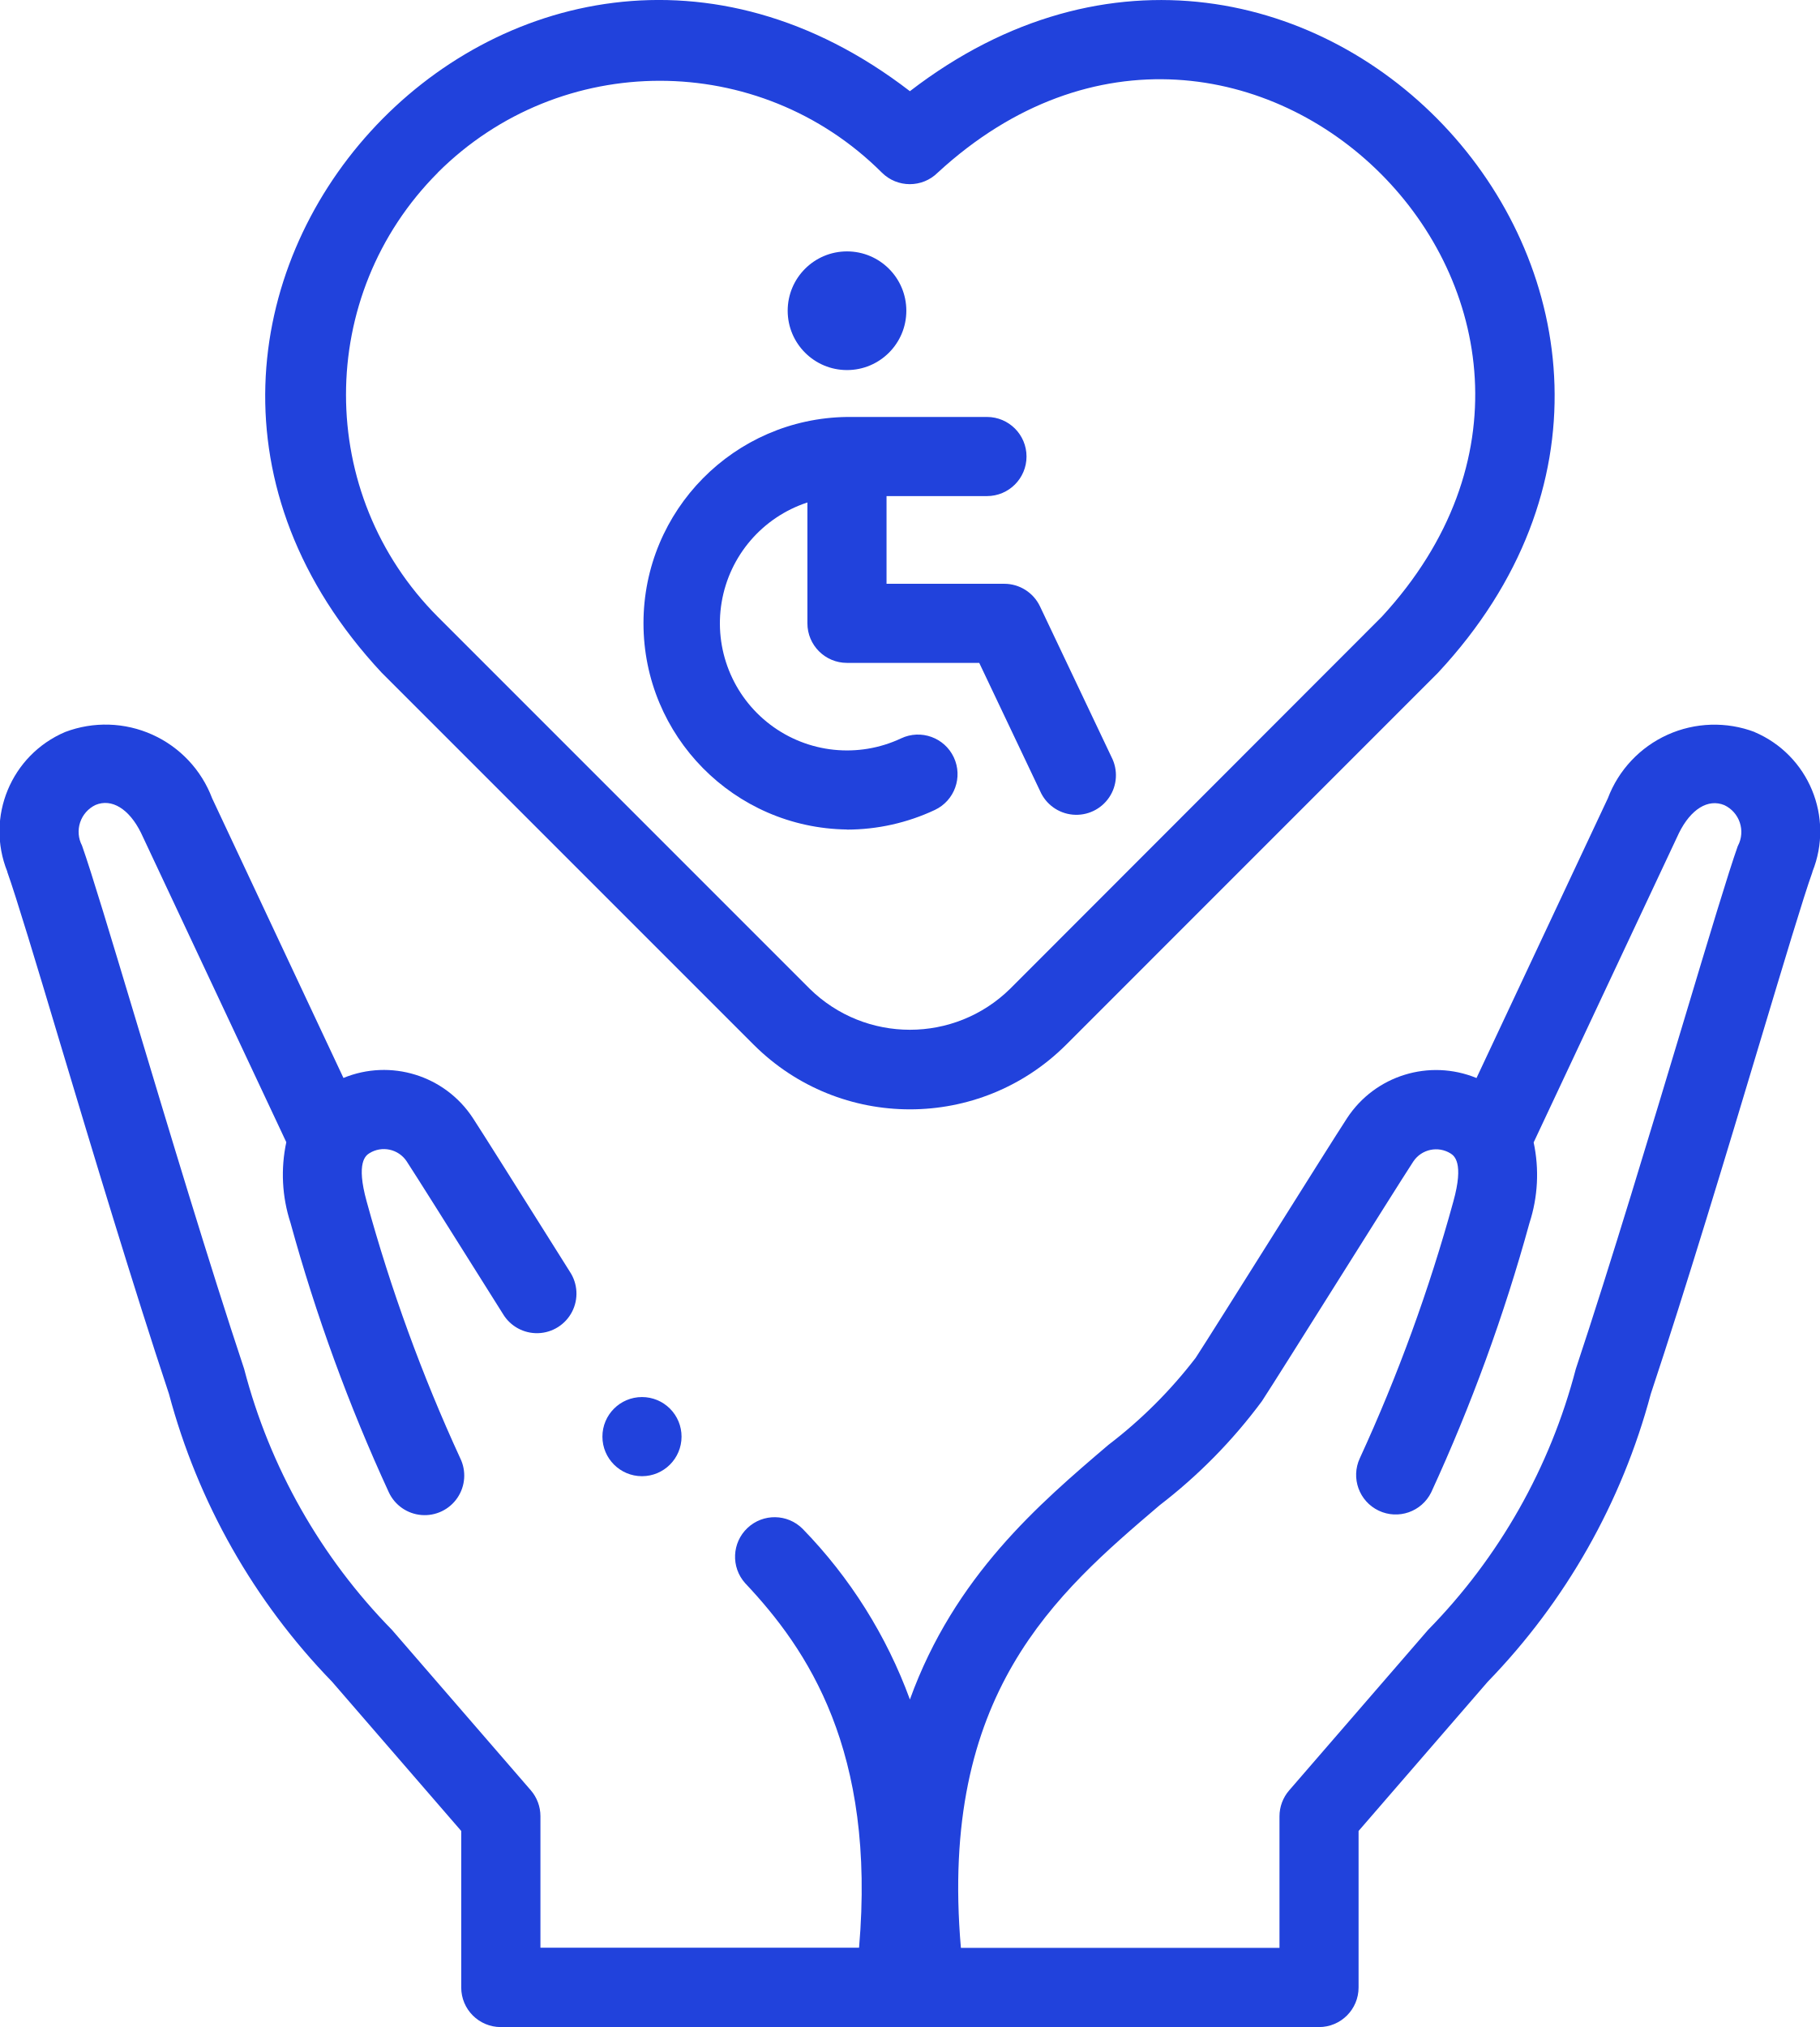
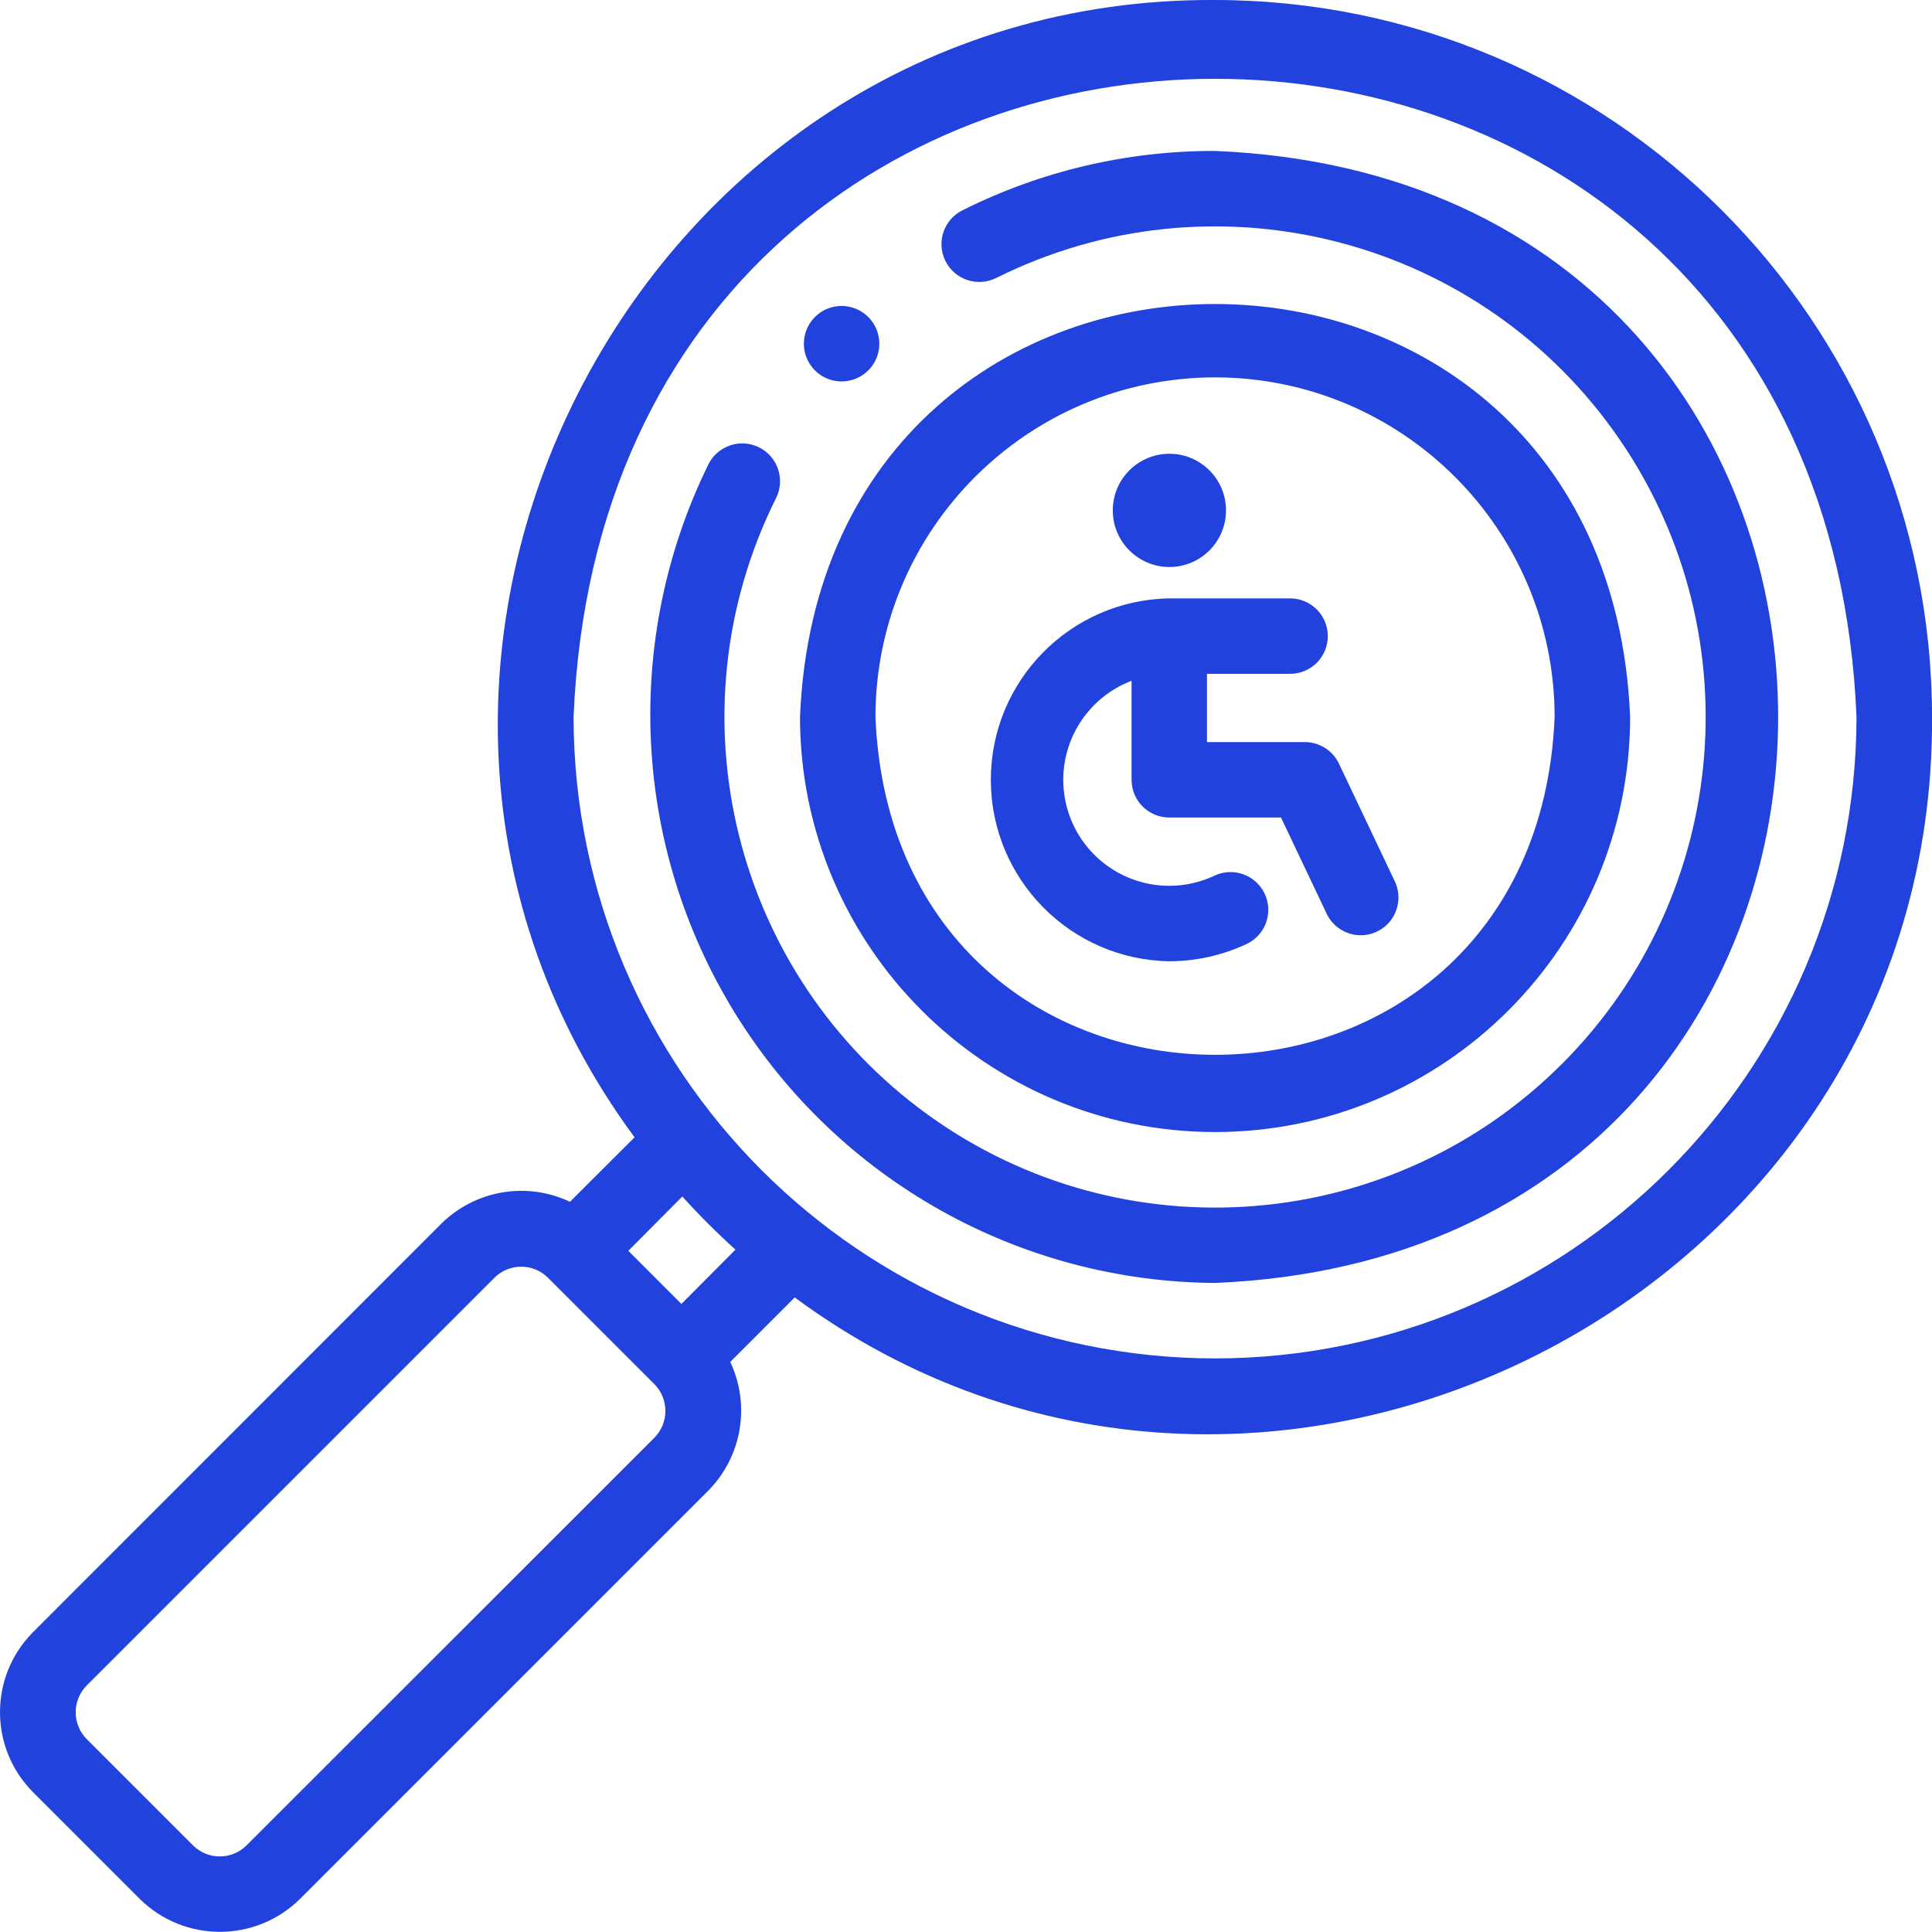
- <svg xmlns="http://www.w3.org/2000/svg" width="50" height="55.683" viewBox="0 0 50 55.683">
-   <g id="img27" transform="translate(-26.146)">
-     <path id="Trazado_1059156" data-name="Trazado 1059156" d="M74.357,183.257a3.13,3.13,0,0,0-4.037,1.821l-.008.017-3.6,7.666a2.923,2.923,0,0,0-3.555,1.1c-.269.412-1.154,1.819-2.091,3.31-.891,1.416-1.811,2.881-2.07,3.277a12.846,12.846,0,0,1-2.4,2.393c-1.893,1.614-4.225,3.6-5.451,6.992a13.236,13.236,0,0,0-2.947-4.688,1.087,1.087,0,0,0-1.581,1.491c1.717,1.821,3.6,4.6,3.131,10.016H40.994v-3.614a1.087,1.087,0,0,0-.265-.711l-3.814-4.406a16,16,0,0,1-4.062-7.171c-.965-2.9-2.083-6.62-2.981-9.608-.679-2.258-1.216-4.043-1.473-4.767a.816.816,0,0,1,.373-1.116c.444-.185.922.108,1.247.765l3.993,8.5a4.266,4.266,0,0,0,.115,2.214,48.228,48.228,0,0,0,2.7,7.4,1.087,1.087,0,1,0,1.962-.936,45.973,45.973,0,0,1-2.569-7.049c-.3-1.081-.02-1.265.073-1.325a.752.752,0,0,1,1.025.22c.258.394,1.175,1.853,2.061,3.263l.586.932a1.087,1.087,0,1,0,1.84-1.157l-.586-.932c-.933-1.483-1.814-2.885-2.082-3.295a2.922,2.922,0,0,0-3.555-1.1l-3.6-7.666-.008-.017a3.13,3.13,0,0,0-4.037-1.821,2.967,2.967,0,0,0-1.59,3.837l0,.01c.239.668.8,2.522,1.441,4.668.9,3,2.025,6.736,3,9.668a18.018,18.018,0,0,0,4.481,7.907l3.549,4.1v4.3a1.087,1.087,0,0,0,1.087,1.087H62.385a1.087,1.087,0,0,0,1.087-1.087v-4.3l3.549-4.1A18.018,18.018,0,0,0,71.5,201.44c.975-2.931,2.1-6.666,3-9.668.645-2.146,1.2-4,1.441-4.668l0-.01a2.966,2.966,0,0,0-1.59-3.837Zm-.463,3.122c-.258.724-.795,2.509-1.473,4.767-.9,2.988-2.016,6.706-2.981,9.608a16,16,0,0,1-4.062,7.171l-3.814,4.406a1.087,1.087,0,0,0-.265.711v3.614H52.546c-.606-6.987,2.61-9.729,5.459-12.158a14.444,14.444,0,0,0,2.81-2.858c.512-.782,3.628-5.77,4.161-6.586a.752.752,0,0,1,1.025-.22c.093.061.375.245.073,1.325a45.956,45.956,0,0,1-2.569,7.049,1.087,1.087,0,0,0,1.962.936,48.212,48.212,0,0,0,2.7-7.4,4.266,4.266,0,0,0,.115-2.214l3.993-8.5c.325-.657.8-.95,1.247-.765a.816.816,0,0,1,.373,1.116Z" transform="translate(0 -163.147)" fill="#2142dc" />
-     <path id="Trazado_1059157" data-name="Trazado 1059157" d="M106.62,28.7a6.076,6.076,0,0,0,8.583,0L125.42,18.481c9.357-10.038-3.7-24.3-14.509-15.976C100.1-5.825,87.05,8.454,96.4,18.481ZM97.94,4.741a8.639,8.639,0,0,1,12.2,0,1.087,1.087,0,0,0,1.537,0c8.433-7.76,19.96,3.78,12.2,12.2L113.666,27.161a3.929,3.929,0,0,1-5.509,0L97.94,16.944a8.639,8.639,0,0,1,0-12.2Z" transform="translate(-59.766 0)" fill="#2142dc" />
-     <path id="Trazado_1059158" data-name="Trazado 1059158" d="M194.032,116.762a5.7,5.7,0,0,0,2.414-.54,1.087,1.087,0,0,0-.926-1.967,3.493,3.493,0,1,1-2.575-6.48v3.32a1.087,1.087,0,0,0,1.087,1.087h3.634l1.673,3.523a1.087,1.087,0,1,0,1.963-.932l-1.967-4.143a1.087,1.087,0,0,0-.982-.621h-3.234V107.6h2.759a1.087,1.087,0,0,0,0-2.174h-3.845a5.667,5.667,0,0,0,0,11.333Z" transform="translate(-144.616 -93.972)" fill="#2142dc" />
-     <path id="Trazado_1059159" data-name="Trazado 1059159" d="M226.972,66.813a1.63,1.63,0,0,0,0-3.26h0A1.63,1.63,0,0,0,226.972,66.813Z" transform="translate(-177.555 -56.647)" fill="#2142dc" />
-     <path id="Trazado_1059160" data-name="Trazado 1059160" d="M179.5,353.14a1.087,1.087,0,1,0,1.088,1.087,1.086,1.086,0,0,0-1.088-1.087Z" transform="translate(-135.717 -314.762)" fill="#2142dc" />
+ <svg xmlns="http://www.w3.org/2000/svg" width="40" height="39.996" viewBox="0 0 40 39.996">
+   <g id="img27" transform="translate(0 -0.028)">
+     <g id="Group_1311720" data-name="Group 1311720" transform="translate(0 0.028)">
+       <path id="Path_1059133" data-name="Path 1059133" d="M25.156.028C13.107-.036,6.043,13.961,13.138,23.575L11.8,24.91a2.354,2.354,0,0,0-2.668.458L.685,33.819a2.348,2.348,0,0,0,0,3.315l2.21,2.21a2.359,2.359,0,0,0,3.315,0l8.451-8.451a2.36,2.36,0,0,0,.458-2.668l1.335-1.335c9.618,7.1,23.613.028,23.547-12.018A14.86,14.86,0,0,0,25.156.028Zm-11.6,29.759L5.1,38.239a.786.786,0,0,1-1.1,0l-2.21-2.21a.79.79,0,0,1,0-1.1l8.451-8.451a.786.786,0,0,1,1.1,0l2.21,2.21A.789.789,0,0,1,13.555,29.788Zm.552-2.762-1.1-1.1L14.127,24.8a14.981,14.981,0,0,0,1.1,1.1Zm11.049,1.128A13.3,13.3,0,0,1,11.875,14.872c.73-17.619,25.835-17.614,26.562,0A13.3,13.3,0,0,1,25.156,28.153Z" transform="translate(0 -0.028)" fill="#2142dc" />
+       <path id="Path_1059134" data-name="Path 1059134" d="M183.509,40.031a11.6,11.6,0,0,0-5.231,1.23.781.781,0,0,0,.7,1.4,10.157,10.157,0,1,1-4.558,4.558.781.781,0,0,0-1.4-.7A11.766,11.766,0,0,0,183.51,63.468C199.055,62.825,199.052,40.673,183.509,40.031Z" transform="translate(-158.353 -36.906)" fill="#2142dc" />
+       <path id="Path_1059135" data-name="Path 1059135" d="M265.8,166.123a3.779,3.779,0,0,0,1.6-.358.781.781,0,0,0-.666-1.414,2.194,2.194,0,1,1-1.716-4.035v2.05a.781.781,0,0,0,.781.781h2.313l.944,1.989a.781.781,0,1,0,1.411-.67l-1.156-2.435a.781.781,0,0,0-.706-.446h-2.026v-1.413H268.3a.781.781,0,0,0,0-1.562h-2.5A3.757,3.757,0,0,0,265.8,166.123Z" transform="translate(-241.59 -146.221)" fill="#2142dc" />
+       <path id="Path_1059136" data-name="Path 1059136" d="M296.147,122.629a1.172,1.172,0,0,0,0-2.344h0A1.172,1.172,0,0,0,296.147,122.629Z" transform="translate(-271.936 -110.89)" fill="#2142dc" />
+       <path id="Path_1059137" data-name="Path 1059137" d="M220.595,97.742a8.6,8.6,0,0,0,8.594-8.594c-.472-11.4-16.717-11.4-17.187,0A8.6,8.6,0,0,0,220.595,97.742Zm0-15.625a7.039,7.039,0,0,1,7.031,7.031c-.386,9.328-13.678,9.325-14.062,0A7.039,7.039,0,0,1,220.595,82.117Z" transform="translate(-195.439 -74.304)" fill="#2142dc" />
+       <path id="Path_1059138" data-name="Path 1059138" d="M213.258,82.4a.781.781,0,1,0-.052-1.1h0A.781.781,0,0,0,213.258,82.4Z" transform="translate(-196.361 -74.708)" fill="#2142dc" />
+     </g>
  </g>
</svg>
